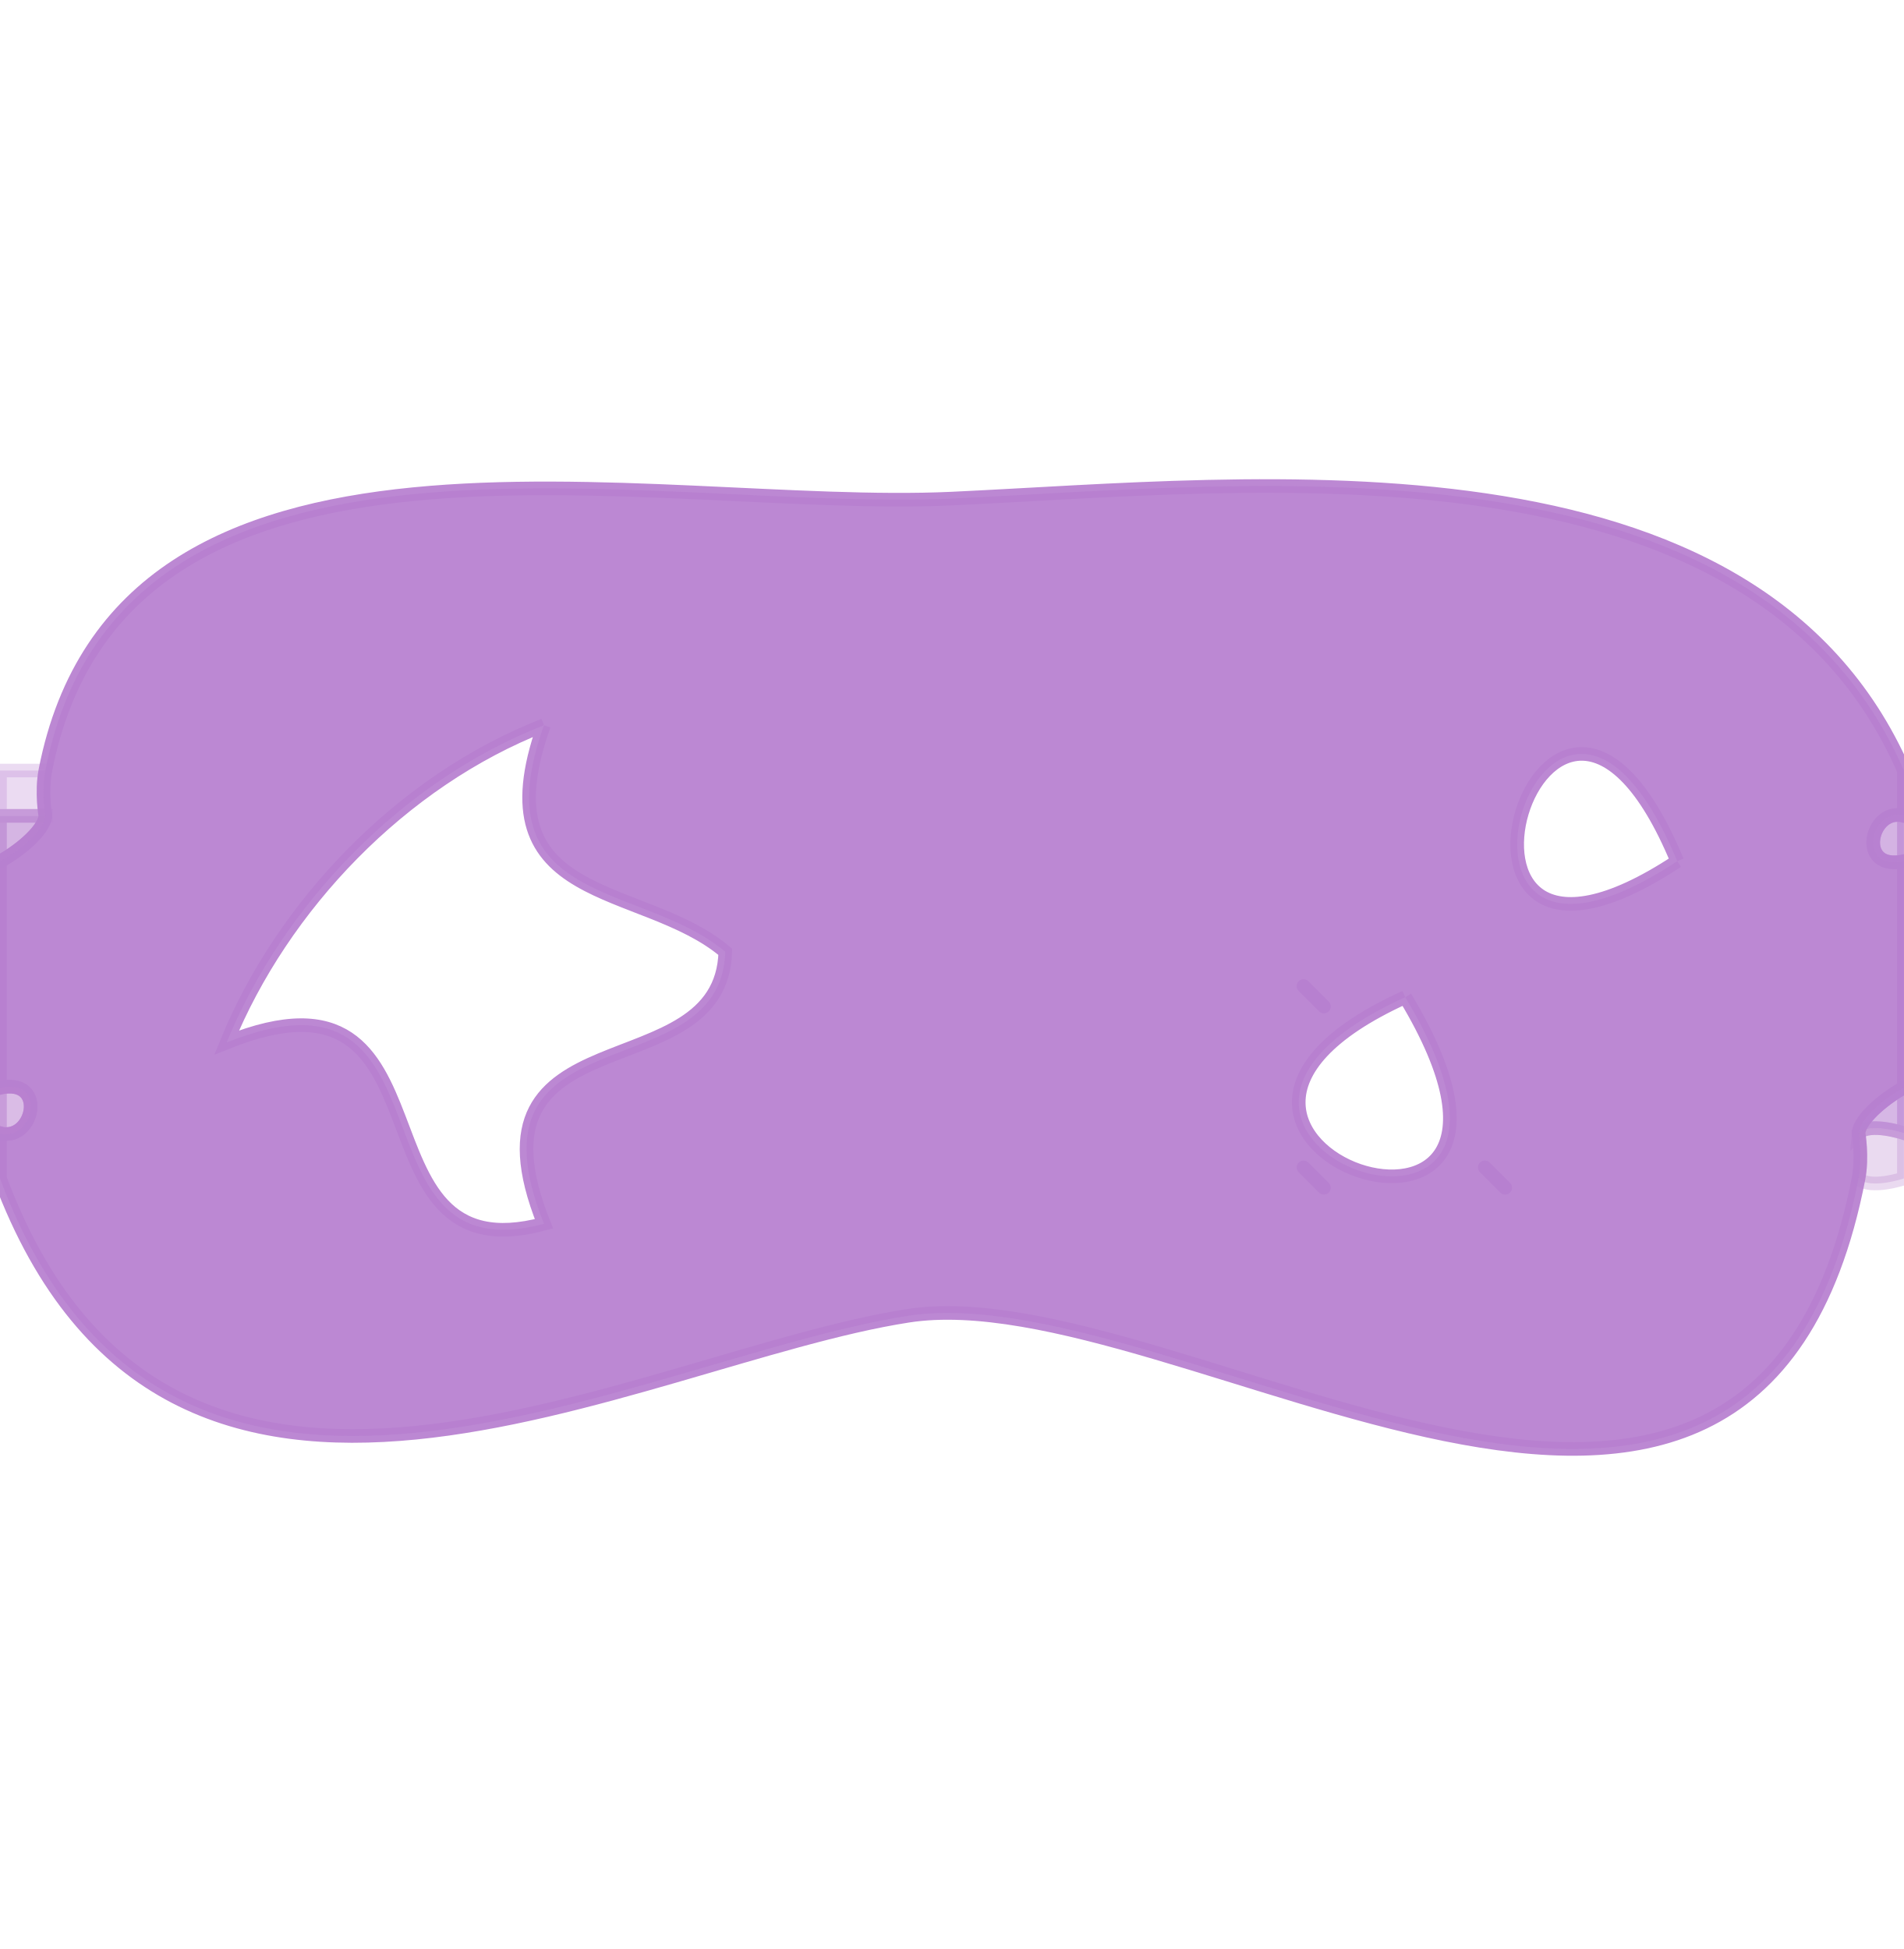
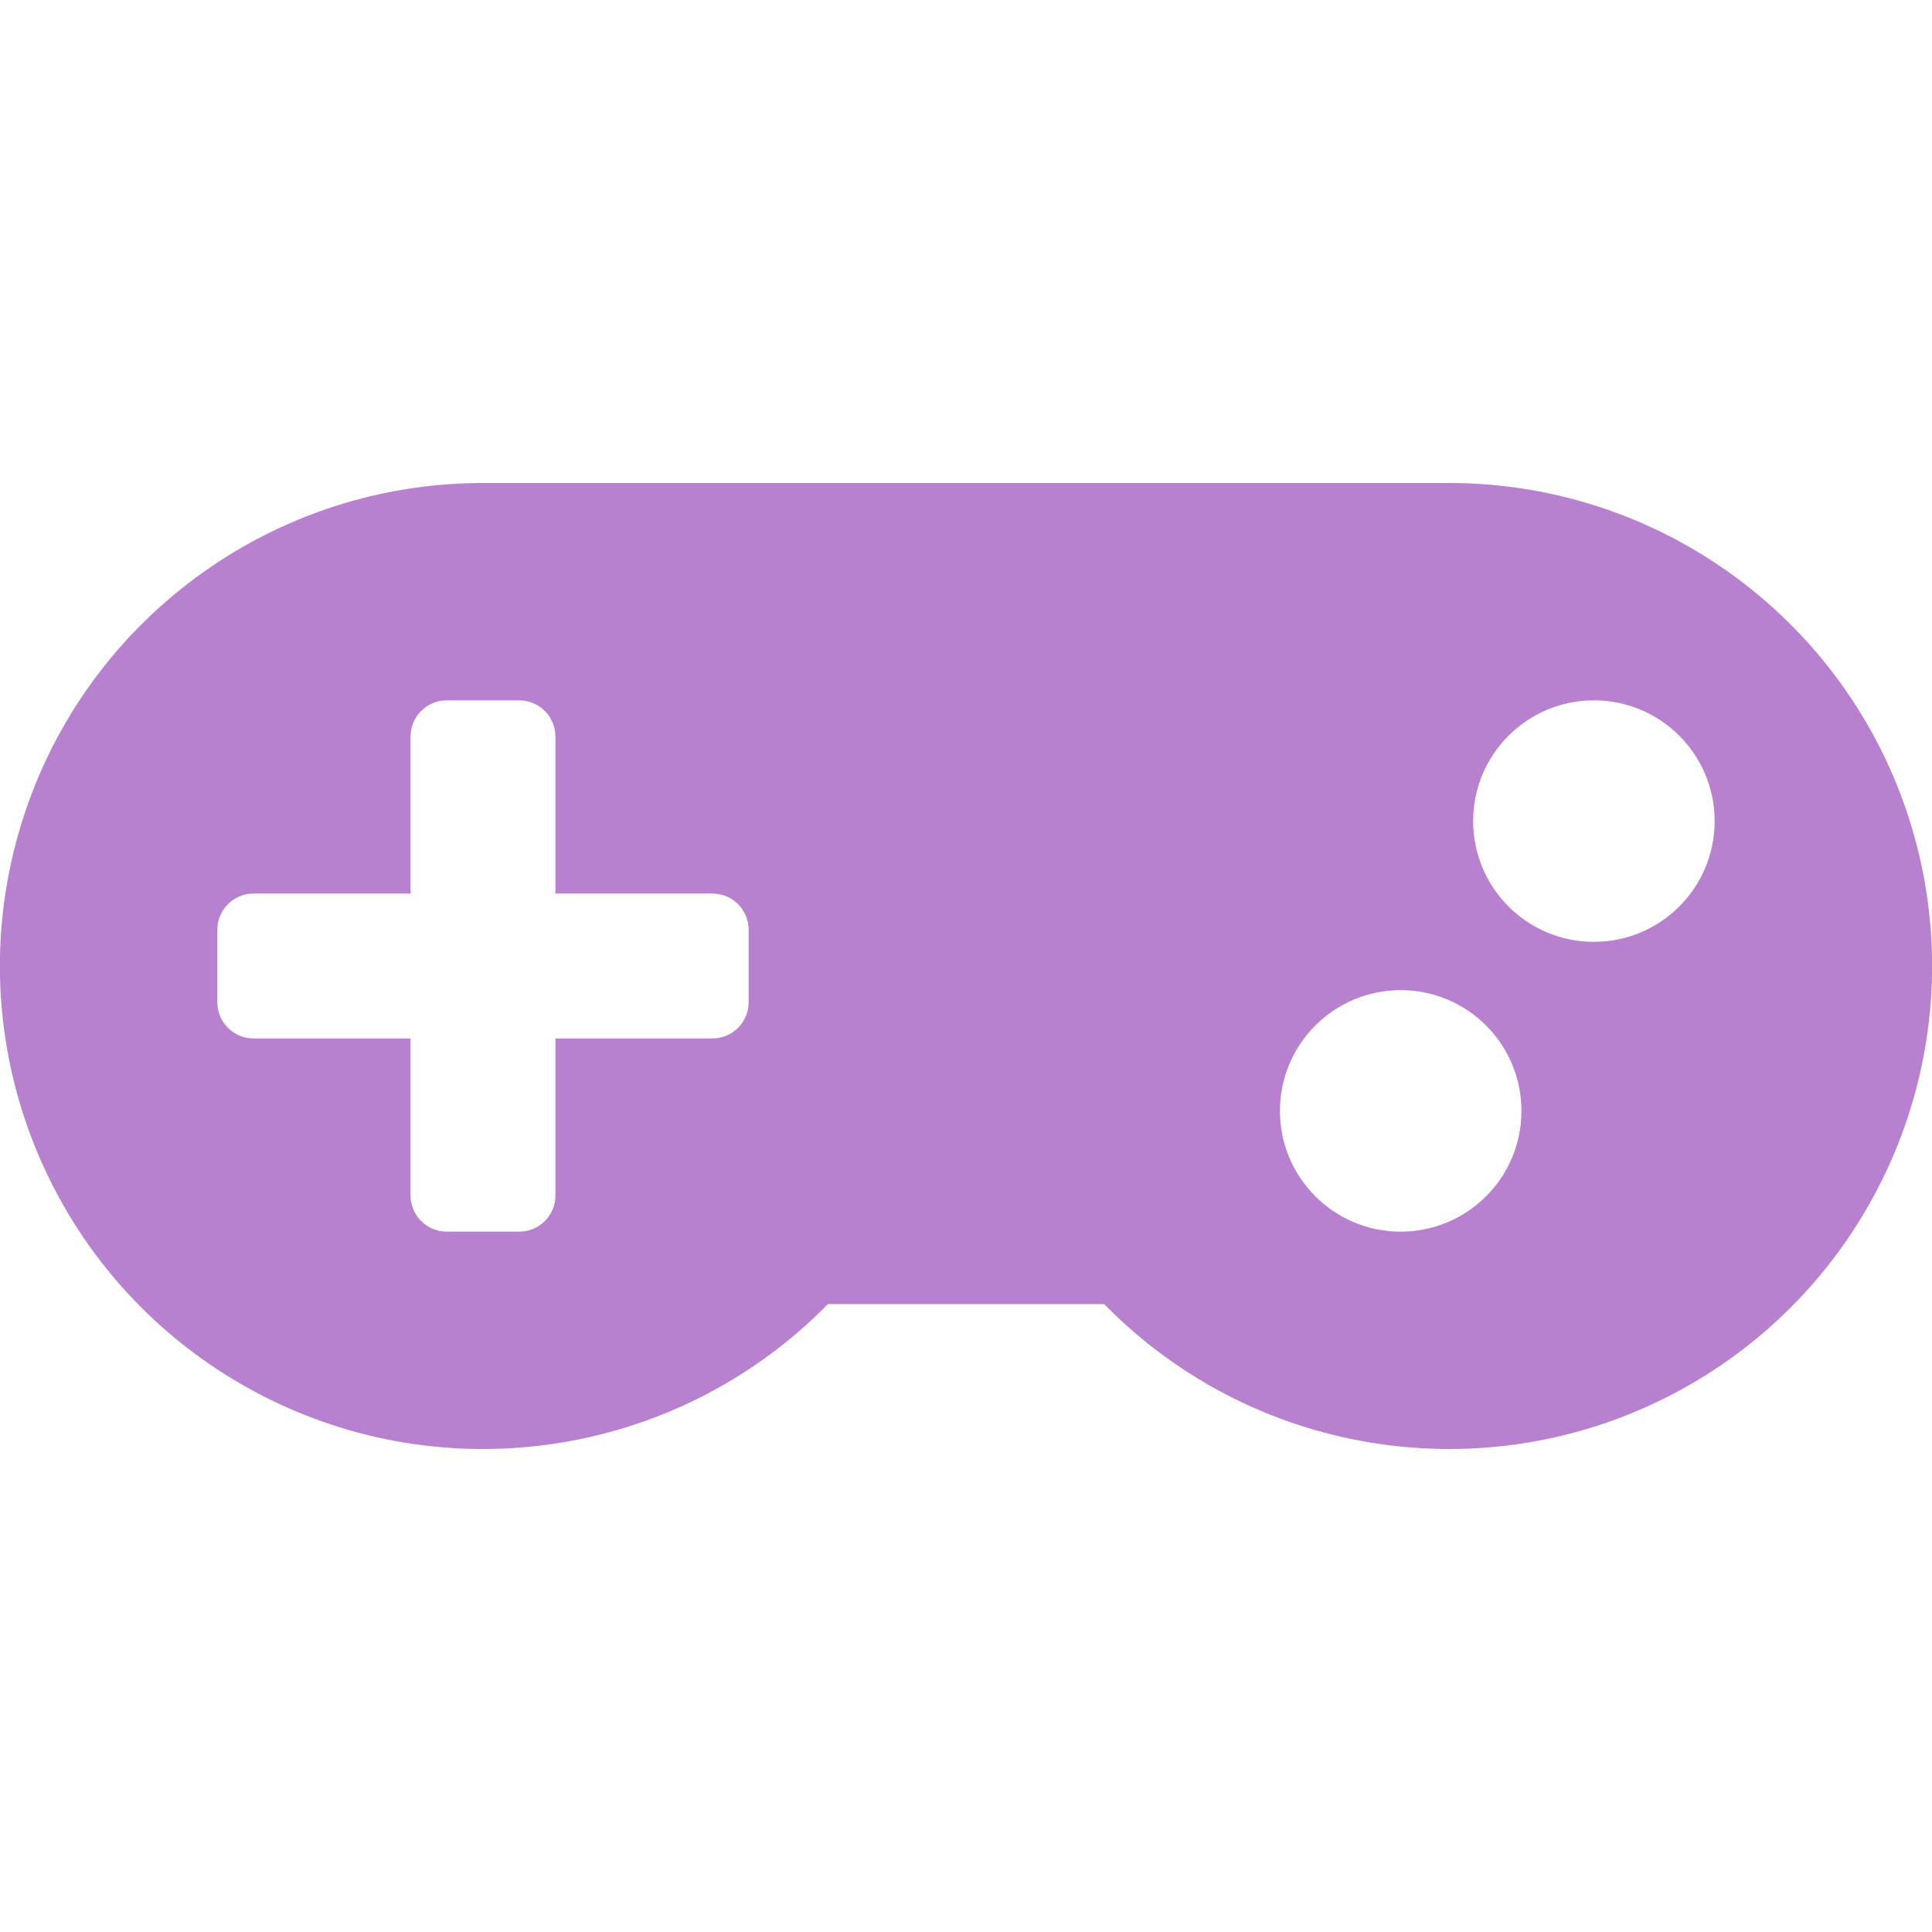
- <svg xmlns="http://www.w3.org/2000/svg" viewBox="0 0 42 43" width="42" height="43">
-   <g fill="None" fill-opacity="0.0" stroke="#000000" stroke-opacity="0.00" stroke-width="0.3">
-     <path d=" M 0.00 17.00  C 0.50 17.00 1.00 17.00 1.00 17.00 C 2.67 8.43 14.31 11.31 21.00 11.00 C 27.69 10.69 38.69 9.40 42.00 17.00 L 42.00 0.00 L 0.00 0.00 L 0.00 17.00 Z" />
-   </g>
-   <g fill="None" fill-opacity="0.0" stroke="#B880D0" stroke-opacity="0.93" stroke-width="0.3">
-     <path d=" M 1.00 17.00  C 0.91 17.48 1.00 18.00 1.00 18.00 C 0.97 18.35 0.34 18.83 0.00 19.00 L 0.00 24.00 C 1.05 23.77 0.74 25.20 0.00 25.00 L 0.00 26.00 C 3.73 35.99 14.04 29.96 20.03 29.03 C 26.01 28.10 38.67 37.95 41.00 26.00 C 41.09 25.52 41.00 25.00 41.00 25.00 C 41.03 24.65 41.67 24.17 42.00 24.00 L 42.00 19.00 C 40.95 19.23 41.26 17.80 42.00 18.00 L 42.00 17.00 C 38.69 9.40 27.69 10.69 21.00 11.00 C 14.31 11.31 2.67 8.43 1.00 17.00 M 12.00 16.00  C 10.57 20.01 14.17 19.45 16.00 21.00 C 15.91 24.11 10.09 22.24 12.00 27.00 C 7.57 28.19 10.23 20.90 5.00 23.00 C 6.23 19.99 8.85 17.23 12.00 16.00 M 37.00 19.00  C 30.77 23.11 34.10 12.02 37.00 19.00 M 29.00 22.00  C 29.74 22.74 28.18 21.18 29.00 22.00 M 31.00 22.00  C 35.23 29.03 24.02 25.17 31.00 22.00 M 29.00 26.00  C 29.74 26.74 28.18 25.18 29.00 26.00 M 33.00 26.00  C 33.74 26.74 32.18 25.18 33.00 26.00 Z" />
-   </g>
-   <g fill="None" fill-opacity="0.0" stroke="#000000" stroke-opacity="0.00" stroke-width="0.3">
-     <path d=" M 12.00 16.00  C 8.85 17.23 6.23 19.99 5.00 23.00 C 10.23 20.90 7.57 28.19 12.00 27.00 C 10.09 22.24 15.91 24.11 16.00 21.00 C 14.17 19.45 10.57 20.01 12.00 16.00 Z" />
-   </g>
-   <g fill="None" fill-opacity="0.0" stroke="#000000" stroke-opacity="0.00" stroke-width="0.3">
-     <path d=" M 37.00 19.00  C 34.10 12.02 30.77 23.11 37.00 19.00 Z" />
-   </g>
-   <g fill="None" fill-opacity="0.0" stroke="#B87FD1" stroke-opacity="0.28" stroke-width="0.3">
-     <path d=" M 0.00 18.00  C 0.50 18.00 1.00 18.00 1.00 18.00 C 1.00 18.00 0.91 17.48 1.00 17.00 C 1.00 17.00 0.50 17.00 0.00 17.00 L 0.00 18.00 Z" />
-   </g>
-   <g fill="None" fill-opacity="0.0" stroke="#B780CF" stroke-opacity="0.58" stroke-width="0.3">
-     <path d=" M 0.00 19.00  C 0.34 18.83 0.97 18.35 1.00 18.00 C 1.00 18.00 0.50 18.00 0.00 18.00 L 0.00 19.00 Z" />
-   </g>
-   <g fill="None" fill-opacity="0.0" stroke="#B780D0" stroke-opacity="0.60" stroke-width="0.3">
-     <path d=" M 42.00 19.00  L 42.00 18.00 C 41.26 17.80 40.95 19.23 42.00 19.00 Z" />
-   </g>
-   <g fill="None" fill-opacity="0.0" stroke="#B780CF" stroke-opacity="0.69" stroke-width="0.3">
-     <path d=" M 29.00 22.00  C 28.18 21.18 29.74 22.74 29.00 22.00 Z" />
-   </g>
-   <g fill="None" fill-opacity="0.0" stroke="#000000" stroke-opacity="0.00" stroke-width="0.3">
-     <path d=" M 31.00 22.00  C 24.02 25.17 35.23 29.03 31.00 22.00 Z" />
-   </g>
-   <g fill="None" fill-opacity="0.0" stroke="#B880CF" stroke-opacity="0.52" stroke-width="0.3">
-     <path d=" M 0.00 25.00  C 0.74 25.20 1.05 23.77 0.00 24.00 L 0.00 25.00 Z" />
-   </g>
-   <g fill="None" fill-opacity="0.0" stroke="#B781D0" stroke-opacity="0.57" stroke-width="0.3">
-     <path d=" M 41.00 25.00  C 41.25 24.75 42.00 25.00 42.00 25.00 L 42.00 24.00 C 41.67 24.17 41.03 24.65 41.00 25.00 Z" />
-   </g>
-   <g fill="None" fill-opacity="0.0" stroke="#B981CE" stroke-opacity="0.29" stroke-width="0.3">
-     <path d=" M 41.00 26.00  C 41.25 26.25 42.00 26.00 42.00 26.00 L 42.00 25.00 C 42.00 25.00 41.25 24.75 41.00 25.00 C 41.00 25.00 41.09 25.52 41.00 26.00 Z" />
-   </g>
-   <g fill="None" fill-opacity="0.0" stroke="#000000" stroke-opacity="0.00" stroke-width="0.3">
-     <path d=" M 0.00 43.00  L 42.00 43.00 L 42.00 26.00 C 42.00 26.00 41.25 26.25 41.00 26.00 C 38.67 37.95 26.01 28.10 20.03 29.03 C 14.04 29.96 3.73 35.99 0.00 26.00 L 0.00 43.00 Z" />
-   </g>
-   <g fill="None" fill-opacity="0.0" stroke="#B77FCF" stroke-opacity="0.50" stroke-width="0.3">
-     <path d=" M 29.00 26.00  C 28.18 25.18 29.74 26.74 29.00 26.00 Z" />
-   </g>
-   <g fill="None" fill-opacity="0.0" stroke="#B882D0" stroke-opacity="0.69" stroke-width="0.3">
-     <path d=" M 33.00 26.00  C 32.18 25.18 33.74 26.74 33.00 26.00 Z" />
-   </g>
-   <g fill="#000000" fill-opacity="0.00" stroke="None">
-     <path d=" M 0.00 17.00  C 0.50 17.00 1.00 17.00 1.00 17.00 C 2.67 8.43 14.31 11.31 21.00 11.00 C 27.69 10.69 38.69 9.40 42.00 17.00 L 42.00 0.00 L 0.00 0.00 L 0.00 17.00 Z" />
-   </g>
-   <g fill="#B880D0" fill-opacity="0.93" stroke="None">
-     <path d=" M 1.00 17.00  C 0.91 17.48 1.00 18.00 1.00 18.00 C 0.97 18.35 0.34 18.83 0.00 19.00 L 0.00 24.00 C 1.05 23.77 0.74 25.20 0.00 25.00 L 0.00 26.00 C 3.73 35.99 14.04 29.96 20.03 29.03 C 26.01 28.10 38.67 37.95 41.00 26.00 C 41.09 25.52 41.00 25.00 41.00 25.00 C 41.03 24.65 41.67 24.17 42.00 24.00 L 42.00 19.00 C 40.95 19.23 41.26 17.80 42.00 18.00 L 42.00 17.00 C 38.69 9.40 27.69 10.69 21.00 11.00 C 14.31 11.31 2.67 8.43 1.00 17.00 M 12.00 16.00  C 10.57 20.01 14.17 19.45 16.00 21.00 C 15.91 24.11 10.09 22.24 12.00 27.00 C 7.57 28.19 10.23 20.90 5.00 23.00 C 6.23 19.99 8.85 17.23 12.00 16.00 M 37.00 19.00  C 30.77 23.11 34.10 12.02 37.00 19.00 M 29.00 22.00  C 29.74 22.74 28.18 21.18 29.00 22.00 M 31.00 22.00  C 35.23 29.03 24.02 25.17 31.00 22.00 M 29.00 26.00  C 29.74 26.74 28.18 25.18 29.00 26.00 M 33.00 26.00  C 33.74 26.74 32.18 25.18 33.00 26.00 Z" />
-   </g>
-   <g fill="#000000" fill-opacity="0.00" stroke="None">
-     <path d=" M 12.00 16.00  C 8.85 17.23 6.23 19.99 5.00 23.00 C 10.23 20.90 7.57 28.19 12.00 27.00 C 10.09 22.24 15.91 24.11 16.00 21.00 C 14.17 19.45 10.57 20.01 12.00 16.00 Z" />
-   </g>
-   <g fill="#000000" fill-opacity="0.00" stroke="None">
-     <path d=" M 37.00 19.00  C 34.10 12.02 30.77 23.11 37.00 19.00 Z" />
-   </g>
-   <g fill="#B87FD1" fill-opacity="0.28" stroke="None">
-     <path d=" M 0.00 18.00  C 0.50 18.00 1.00 18.00 1.00 18.00 C 1.00 18.00 0.91 17.48 1.00 17.00 C 1.00 17.00 0.50 17.00 0.00 17.00 L 0.00 18.00 Z" />
-   </g>
-   <g fill="#B780CF" fill-opacity="0.58" stroke="None">
-     <path d=" M 0.00 19.00  C 0.34 18.83 0.97 18.35 1.00 18.00 C 1.00 18.00 0.50 18.00 0.00 18.00 L 0.00 19.00 Z" />
-   </g>
-   <g fill="#B780D0" fill-opacity="0.60" stroke="None">
-     <path d=" M 42.00 19.00  L 42.00 18.00 C 41.26 17.80 40.95 19.23 42.00 19.00 Z" />
-   </g>
-   <g fill="#B780CF" fill-opacity="0.69" stroke="None">
-     <path d=" M 29.00 22.00  C 28.18 21.18 29.74 22.74 29.00 22.00 Z" />
-   </g>
-   <g fill="#000000" fill-opacity="0.00" stroke="None">
-     <path d=" M 31.00 22.00  C 24.02 25.17 35.23 29.03 31.00 22.00 Z" />
-   </g>
-   <g fill="#B880CF" fill-opacity="0.52" stroke="None">
-     <path d=" M 0.00 25.00  C 0.74 25.20 1.05 23.77 0.00 24.00 L 0.00 25.00 Z" />
-   </g>
-   <g fill="#B781D0" fill-opacity="0.57" stroke="None">
-     <path d=" M 41.00 25.00  C 41.25 24.75 42.00 25.00 42.00 25.00 L 42.00 24.00 C 41.67 24.17 41.03 24.65 41.00 25.00 Z" />
-   </g>
-   <g fill="#B981CE" fill-opacity="0.29" stroke="None">
-     <path d=" M 41.00 26.00  C 41.25 26.25 42.00 26.00 42.00 26.00 L 42.00 25.00 C 42.00 25.00 41.25 24.75 41.00 25.00 C 41.00 25.00 41.09 25.52 41.00 26.00 Z" />
-   </g>
-   <g fill="#000000" fill-opacity="0.00" stroke="None">
-     <path d=" M 0.00 43.00  L 42.00 43.00 L 42.00 26.00 C 42.00 26.00 41.25 26.25 41.00 26.00 C 38.67 37.95 26.01 28.10 20.03 29.03 C 14.04 29.96 3.73 35.99 0.00 26.00 L 0.00 43.00 Z" />
-   </g>
-   <g fill="#B77FCF" fill-opacity="0.50" stroke="None">
-     <path d=" M 29.00 26.00  C 28.18 25.18 29.74 26.74 29.00 26.00 Z" />
-   </g>
-   <g fill="#B882D0" fill-opacity="0.69" stroke="None">
-     <path d=" M 33.00 26.00  C 32.18 25.18 33.74 26.74 33.00 26.00 Z" />
-   </g>
+ <svg xmlns="http://www.w3.org/2000/svg" style="width: 24px; height: 24px; overflow: visible; fill: rgb(184, 129, 208);" viewBox="0 0 640 512">
+   <path d="M480.07 96H160a160 160 0 1 0 114.24 272h91.52A160 160 0 1 0 480.07 96zM248 268a12 12 0 0 1-12 12h-52v52a12 12 0 0 1-12 12h-24a12 12 0 0 1-12-12v-52H84a12 12 0 0 1-12-12v-24a12 12 0 0 1 12-12h52v-52a12 12 0 0 1 12-12h24a12 12 0 0 1 12 12v52h52a12 12 0 0 1 12 12zm216 76a40 40 0 1 1 40-40 40 40 0 0 1-40 40zm64-96a40 40 0 1 1 40-40 40 40 0 0 1-40 40z" />
</svg>
